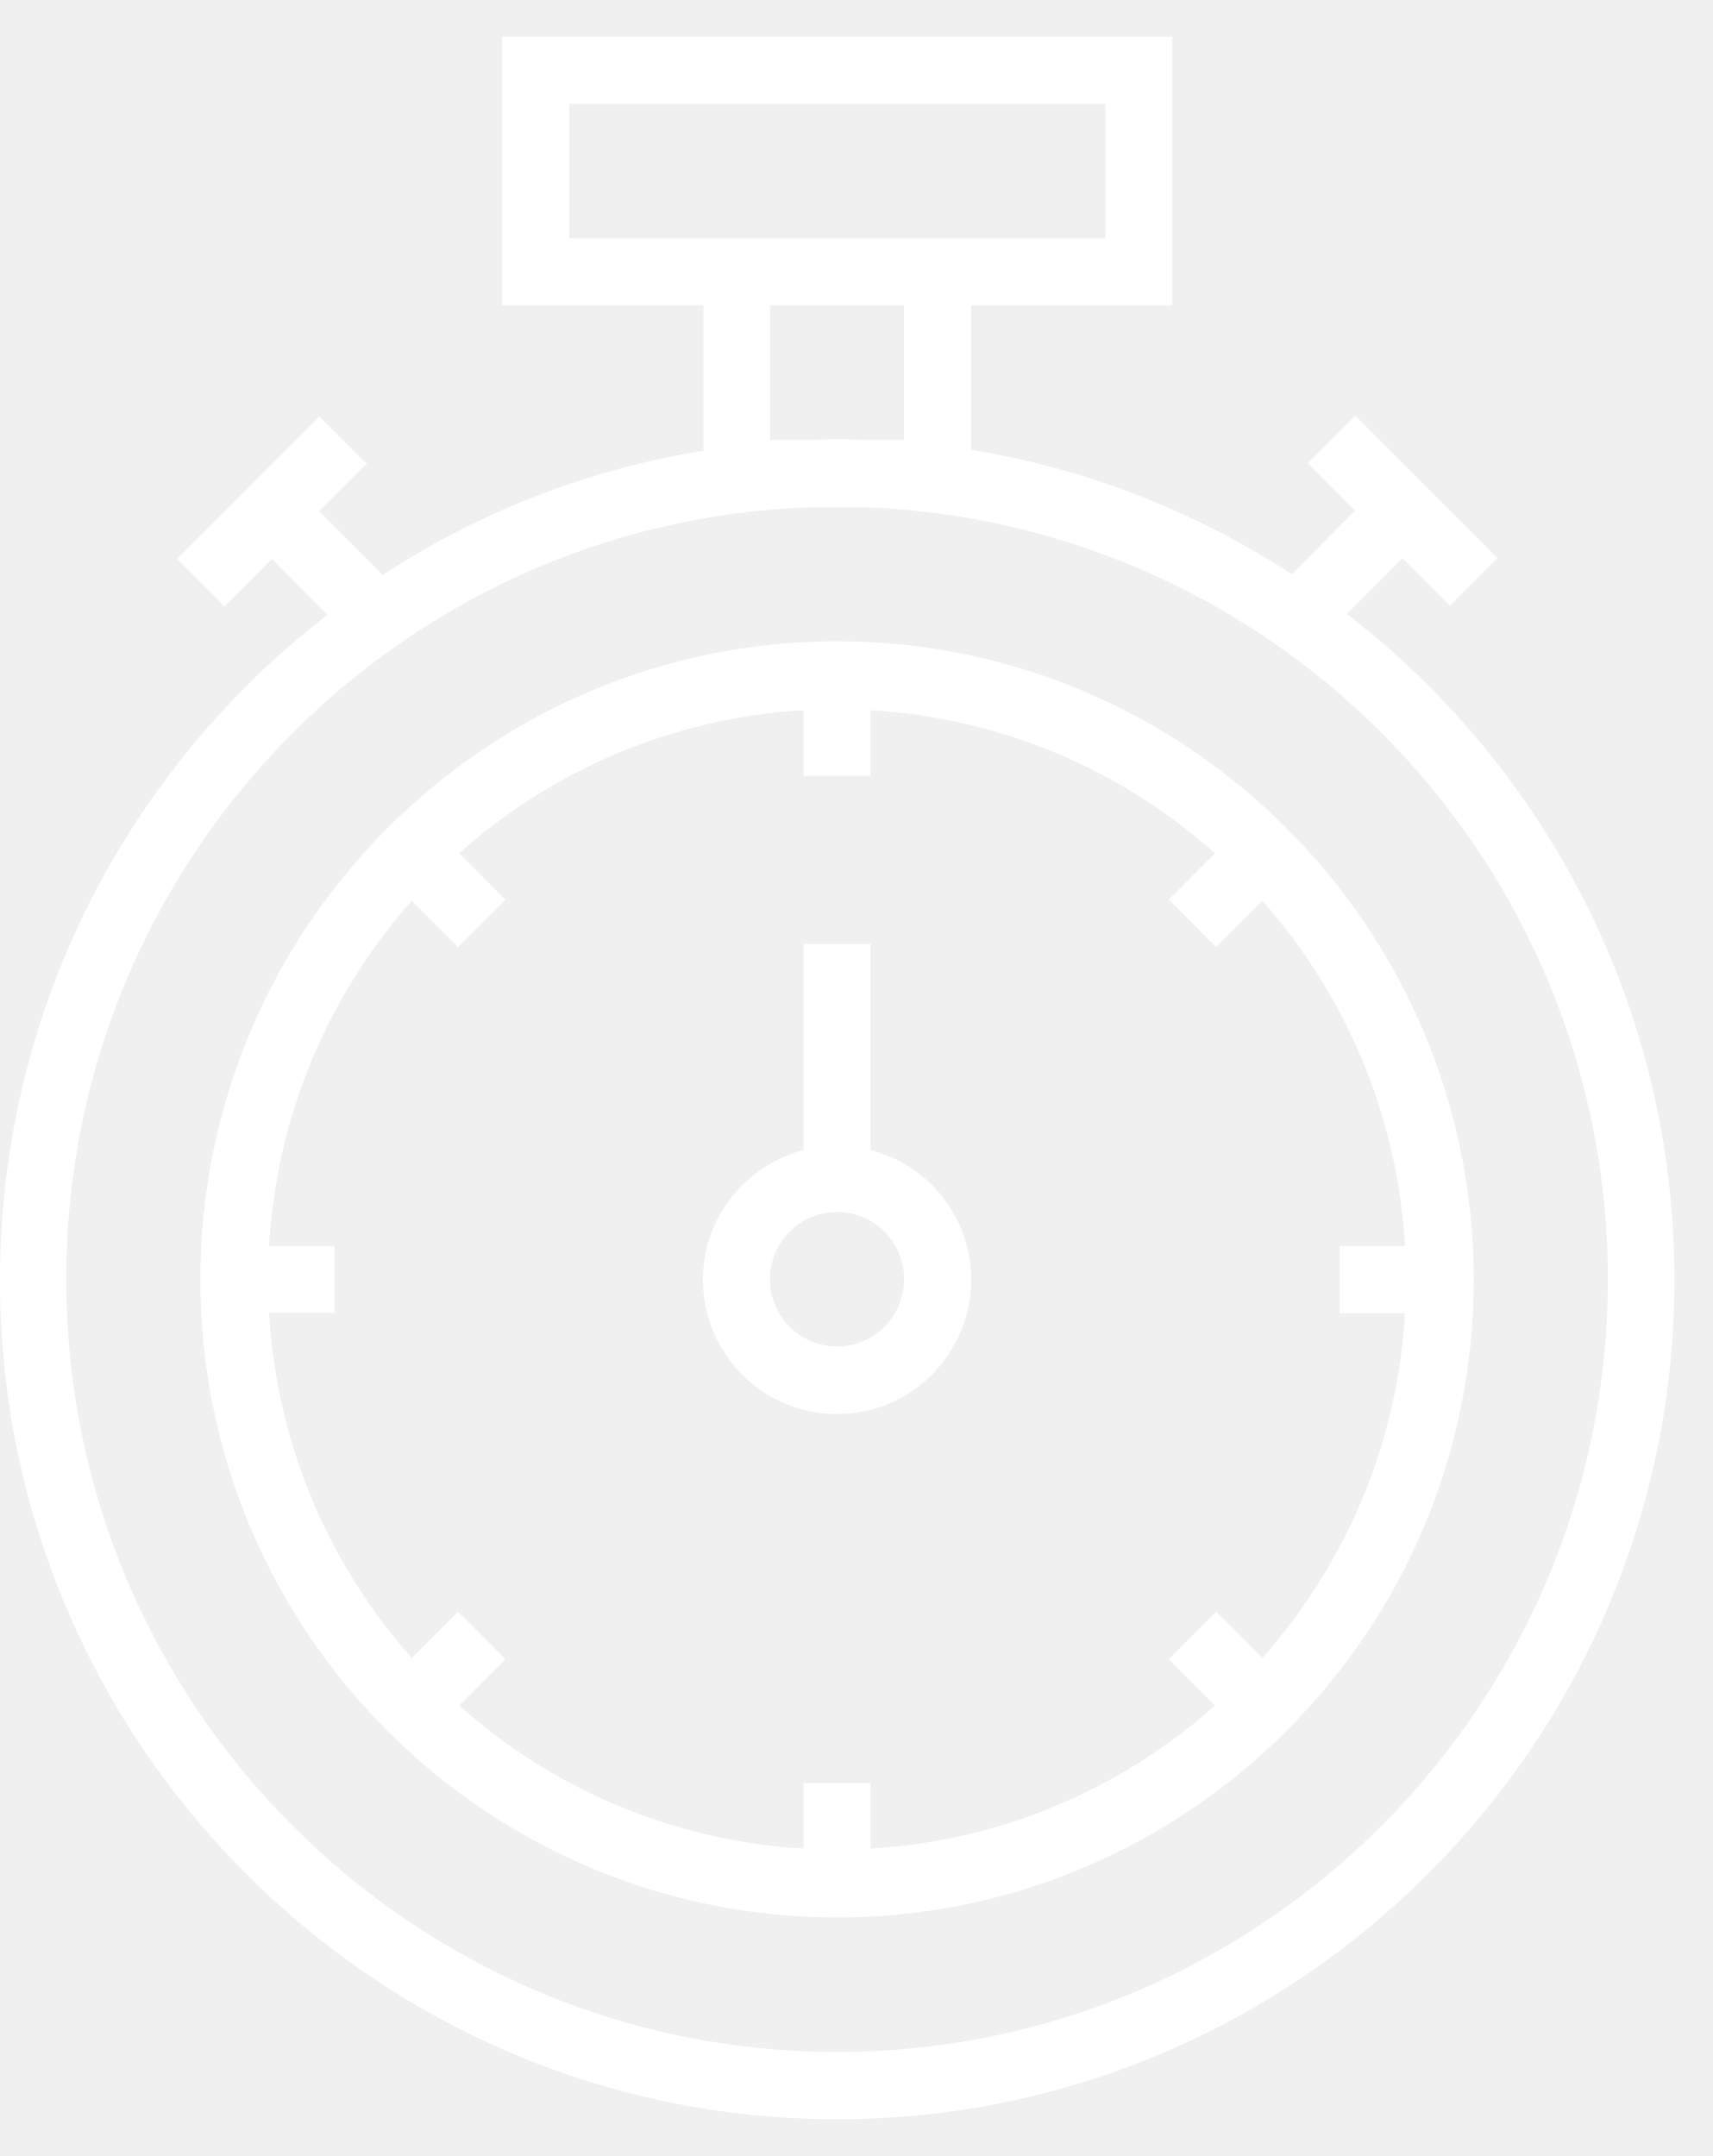
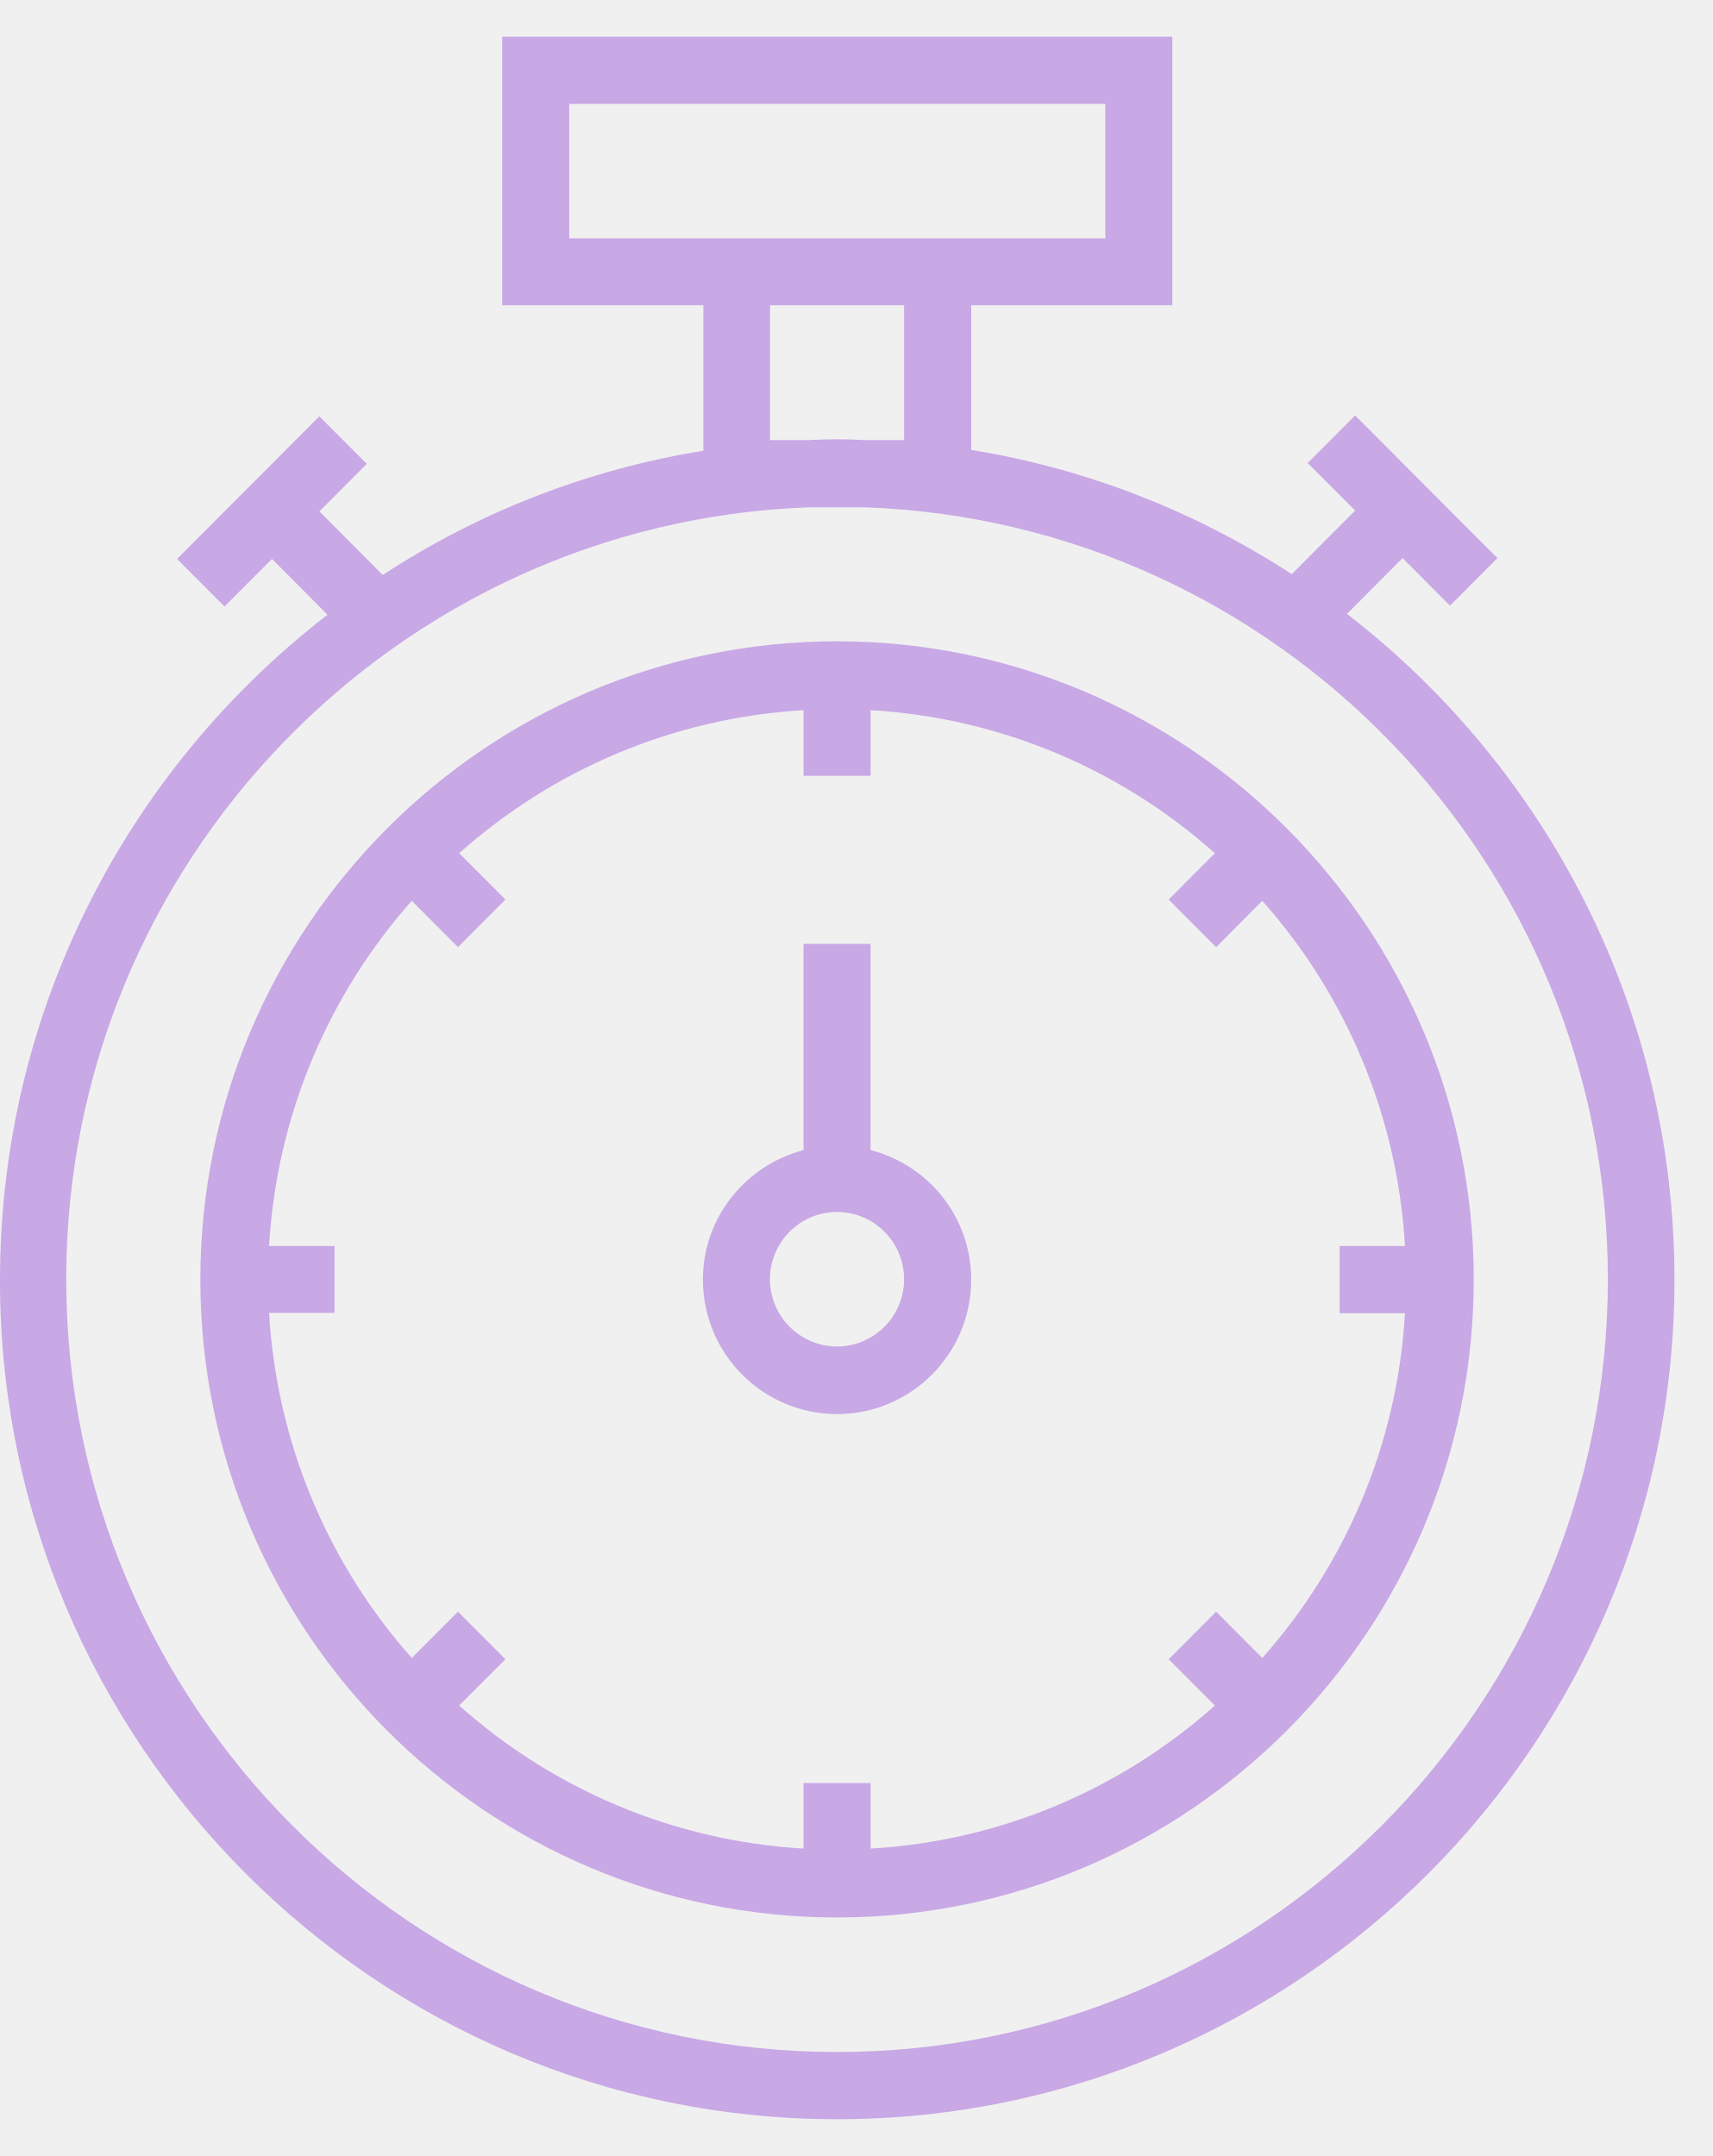
<svg xmlns="http://www.w3.org/2000/svg" width="27" height="34" viewBox="0 0 27 34" fill="none">
-   <path d="M21.238 9.103L22.115 8.223L22.863 8.973L23.611 8.223L22.863 7.474L22.115 6.724L21.367 5.974L20.619 6.724L21.367 7.474L20.368 8.476C18.865 7.499 17.15 6.814 15.313 6.517V4.235H18.485V0H7.918V4.235H11.09V6.53C9.252 6.827 7.537 7.506 6.035 8.489L5.035 7.486L5.783 6.737L5.035 5.987L4.288 6.737L3.54 7.486L2.792 8.236L3.54 8.986L4.288 8.236L5.164 9.116C2.025 11.54 5.25685e-06 15.341 5.25685e-06 19.608C-0.006 26.901 5.919 32.842 13.198 32.842C20.477 32.842 26.402 26.901 26.402 19.602C26.402 15.329 24.378 11.527 21.238 9.103ZM8.975 3.181V1.06H17.428V3.181H15.313H11.09H8.975ZM14.255 4.235V6.362H13.636C13.488 6.355 13.346 6.349 13.198 6.349C13.05 6.349 12.908 6.355 12.76 6.362H12.141V4.235H14.255ZM13.198 31.782C6.499 31.782 1.044 26.319 1.044 19.595C1.044 13.027 6.261 7.655 12.76 7.422H13.636C20.136 7.655 25.352 13.021 25.352 19.595C25.352 26.319 19.897 31.782 13.198 31.782Z" transform="translate(0 0.578125)" fill="white" />
-   <path d="M10.039 0C4.507 0 0 4.513 0 10.066C0 15.619 4.507 20.125 10.039 20.125C15.571 20.125 20.078 15.613 20.078 10.066C20.078 4.519 15.571 0 10.039 0ZM16.744 16.033L16.016 15.303L15.268 16.053L15.996 16.783C14.533 18.089 12.643 18.917 10.568 19.039V18.005H9.51V19.039C7.434 18.917 5.545 18.089 4.081 16.783L4.81 16.053L4.062 15.303L3.333 16.033C2.031 14.566 1.206 12.671 1.083 10.59H2.115V9.536H1.083C1.206 7.454 2.031 5.56 3.333 4.092L4.062 4.823L4.81 4.073L4.081 3.342C5.545 2.036 7.434 1.209 9.51 1.086V2.121H10.568V1.086C12.643 1.209 14.533 2.036 15.996 3.342L15.268 4.073L16.016 4.823L16.744 4.092C18.047 5.56 18.872 7.454 18.994 9.536H17.963V10.596H18.994C18.872 12.678 18.047 14.566 16.744 16.033Z" transform="translate(3.15918 10.1133)" fill="white" />
-   <path d="M2.643 3.252V0H1.586V3.252C0.677 3.491 0 4.312 0 5.295C0 6.465 0.948 7.415 2.115 7.415C3.282 7.415 4.23 6.465 4.23 5.295C4.23 4.306 3.553 3.485 2.643 3.252ZM2.115 6.349C1.535 6.349 1.057 5.877 1.057 5.288C1.057 4.707 1.528 4.228 2.115 4.228C2.695 4.228 3.172 4.7 3.172 5.288C3.172 5.877 2.695 6.349 2.115 6.349Z" transform="translate(11.083 14.8848)" fill="white" />
+   <path d="M21.238 9.103L22.115 8.223L22.863 8.973L23.611 8.223L22.863 7.474L22.115 6.724L21.367 5.974L20.619 6.724L21.367 7.474L20.368 8.476C18.865 7.499 17.15 6.814 15.313 6.517V4.235H18.485V0H7.918V4.235H11.09V6.53C9.252 6.827 7.537 7.506 6.035 8.489L5.035 7.486L5.783 6.737L5.035 5.987L4.288 6.737L3.54 7.486L2.792 8.236L3.54 8.986L4.288 8.236L5.164 9.116C2.025 11.54 5.25685e-06 15.341 5.25685e-06 19.608C-0.006 26.901 5.919 32.842 13.198 32.842C20.477 32.842 26.402 26.901 26.402 19.602C26.402 15.329 24.378 11.527 21.238 9.103ZM8.975 3.181V1.06H17.428V3.181H15.313H11.09H8.975ZM14.255 4.235V6.362H13.636C13.488 6.355 13.346 6.349 13.198 6.349C13.05 6.349 12.908 6.355 12.76 6.362H12.141V4.235H14.255ZM13.198 31.782C6.499 31.782 1.044 26.319 1.044 19.595C1.044 13.027 6.261 7.655 12.76 7.422H13.636C20.136 7.655 25.352 13.021 25.352 19.595C25.352 26.319 19.897 31.782 13.198 31.782Z" transform="translate(0 0.578125)" fill="#C8A8E5" />
+   <path d="M10.039 0C4.507 0 0 4.513 0 10.066C0 15.619 4.507 20.125 10.039 20.125C15.571 20.125 20.078 15.613 20.078 10.066C20.078 4.519 15.571 0 10.039 0ZM16.744 16.033L16.016 15.303L15.268 16.053L15.996 16.783C14.533 18.089 12.643 18.917 10.568 19.039V18.005H9.51V19.039C7.434 18.917 5.545 18.089 4.081 16.783L4.81 16.053L4.062 15.303L3.333 16.033C2.031 14.566 1.206 12.671 1.083 10.59H2.115V9.536H1.083C1.206 7.454 2.031 5.56 3.333 4.092L4.062 4.823L4.81 4.073L4.081 3.342C5.545 2.036 7.434 1.209 9.51 1.086V2.121H10.568V1.086C12.643 1.209 14.533 2.036 15.996 3.342L15.268 4.073L16.016 4.823L16.744 4.092C18.047 5.56 18.872 7.454 18.994 9.536H17.963V10.596H18.994C18.872 12.678 18.047 14.566 16.744 16.033Z" transform="translate(3.15918 10.1133)" fill="#C8A8E5" />
+   <path d="M2.643 3.252V0H1.586V3.252C0.677 3.491 0 4.312 0 5.295C0 6.465 0.948 7.415 2.115 7.415C3.282 7.415 4.23 6.465 4.23 5.295C4.23 4.306 3.553 3.485 2.643 3.252ZM2.115 6.349C1.535 6.349 1.057 5.877 1.057 5.288C1.057 4.707 1.528 4.228 2.115 4.228C2.695 4.228 3.172 4.7 3.172 5.288C3.172 5.877 2.695 6.349 2.115 6.349Z" transform="translate(11.083 14.8848)" fill="#C8A8E5" />
</svg>
